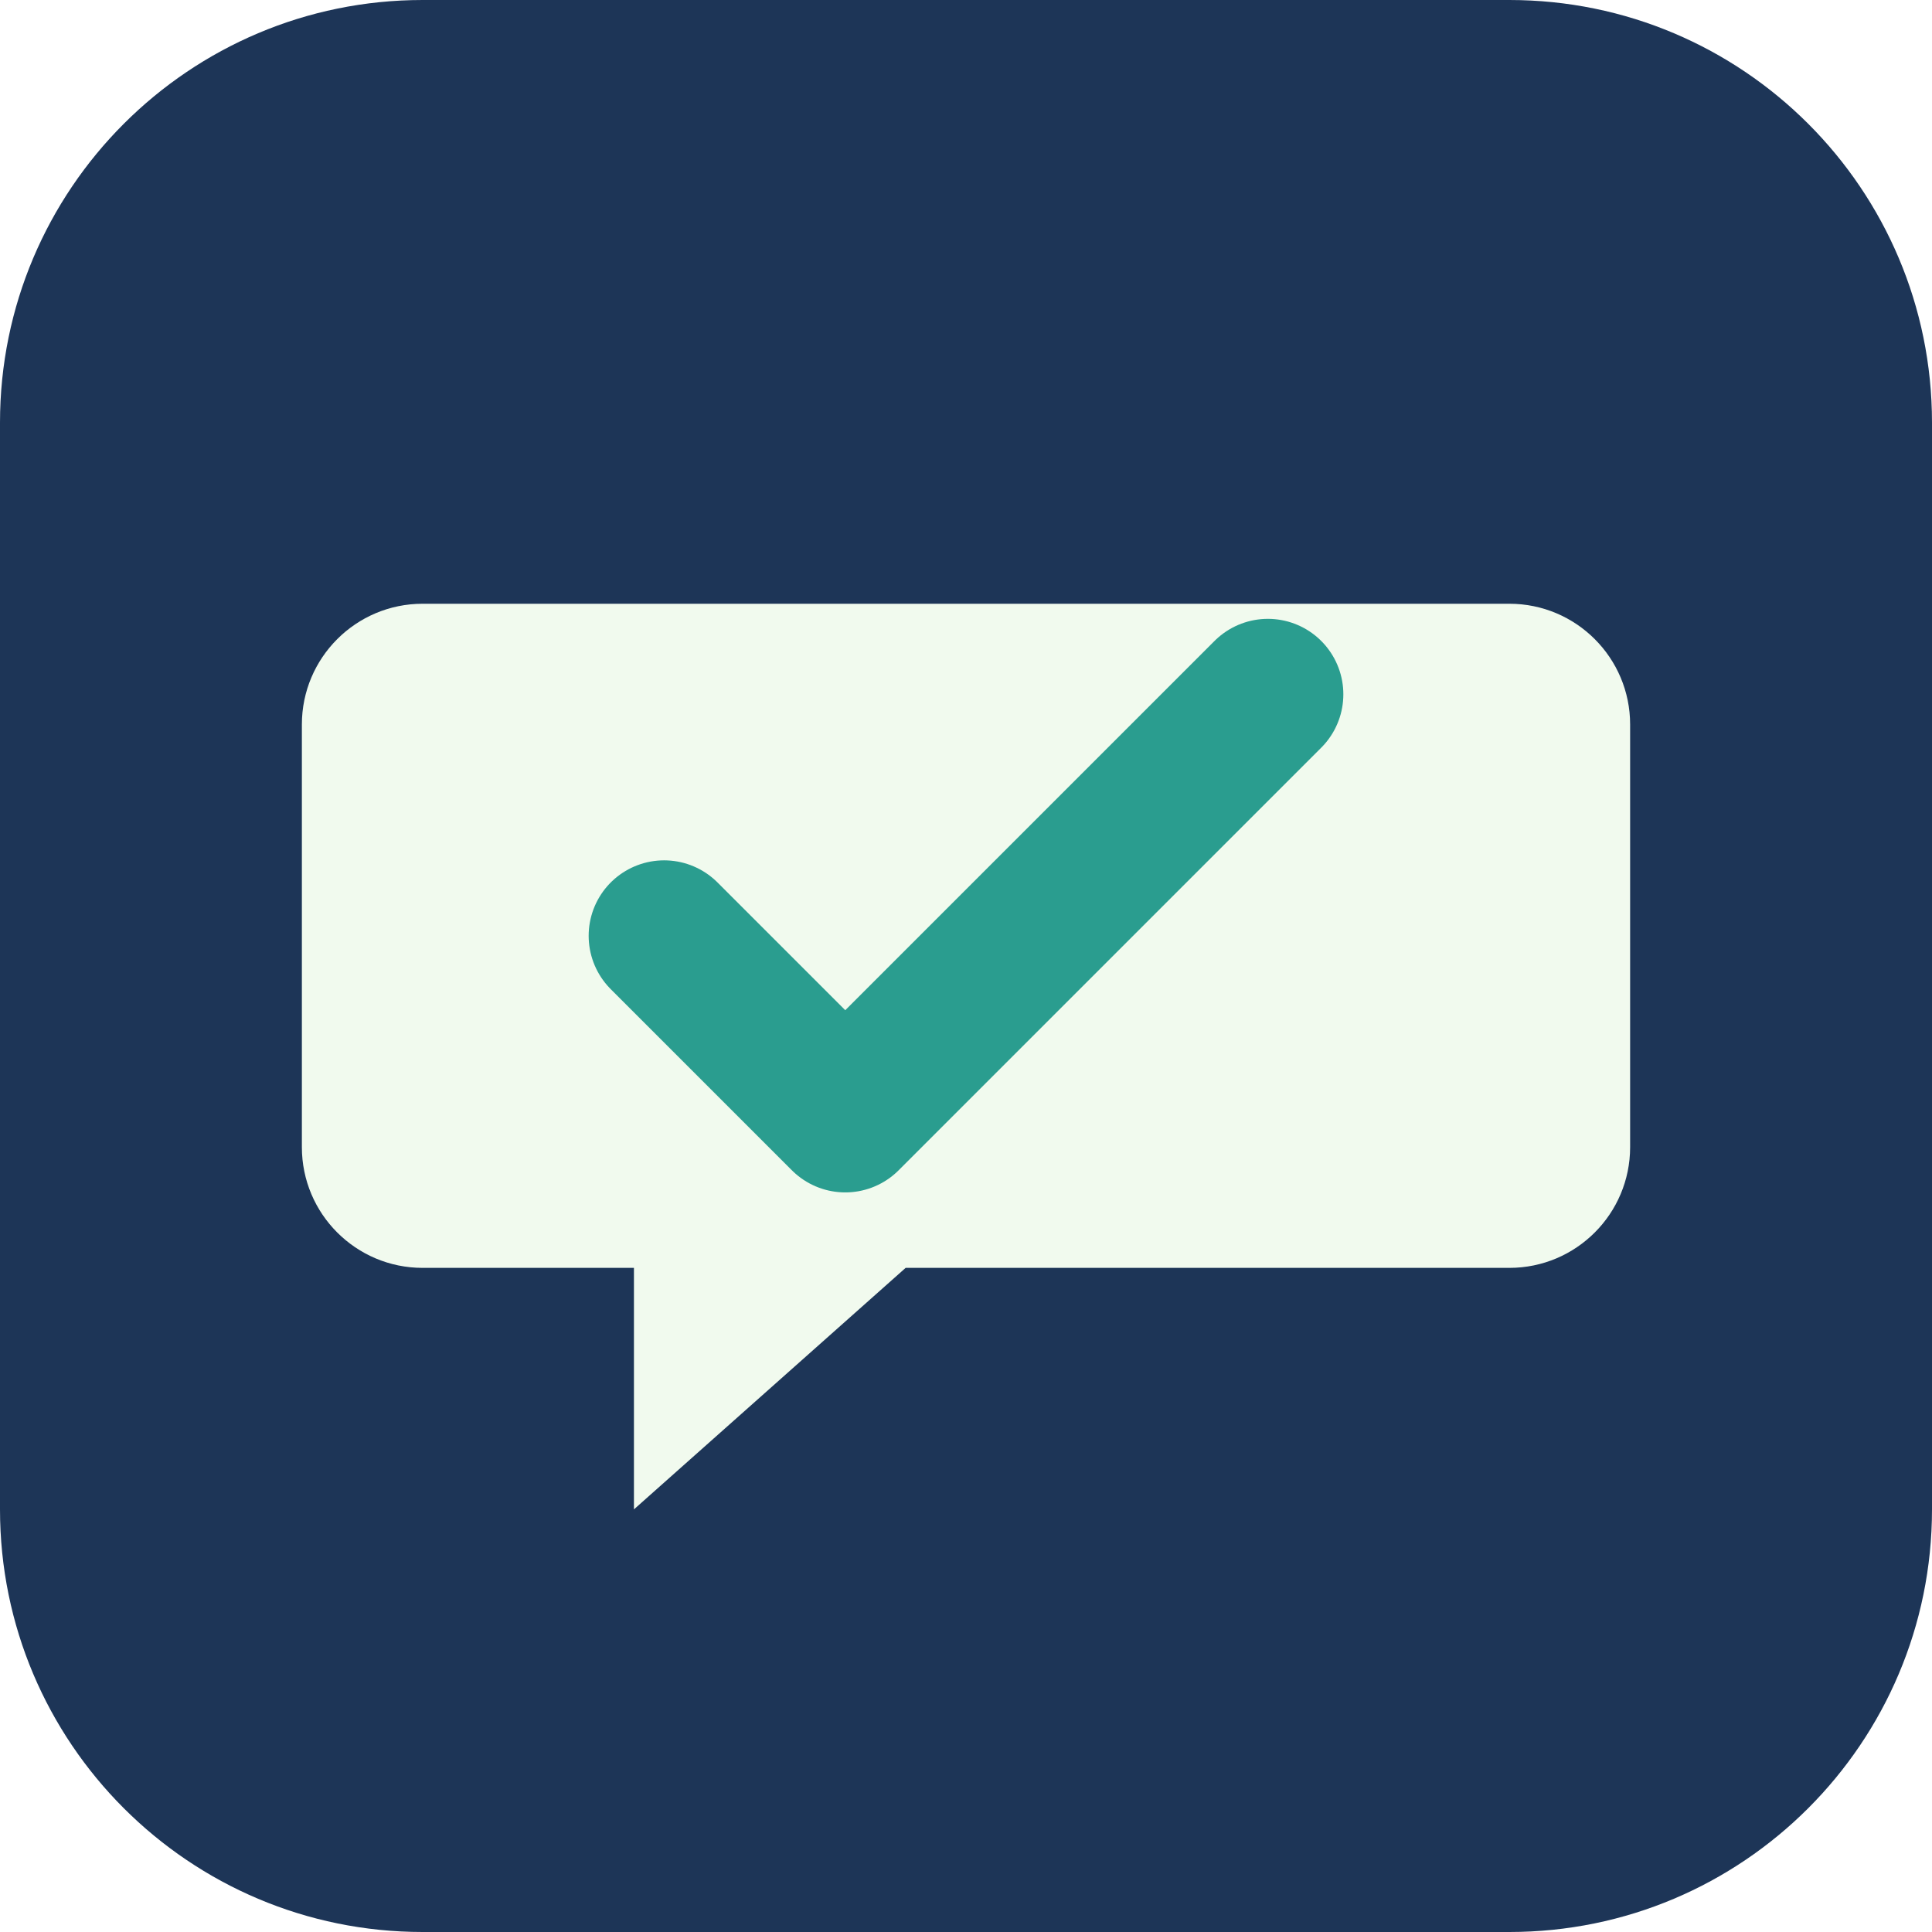
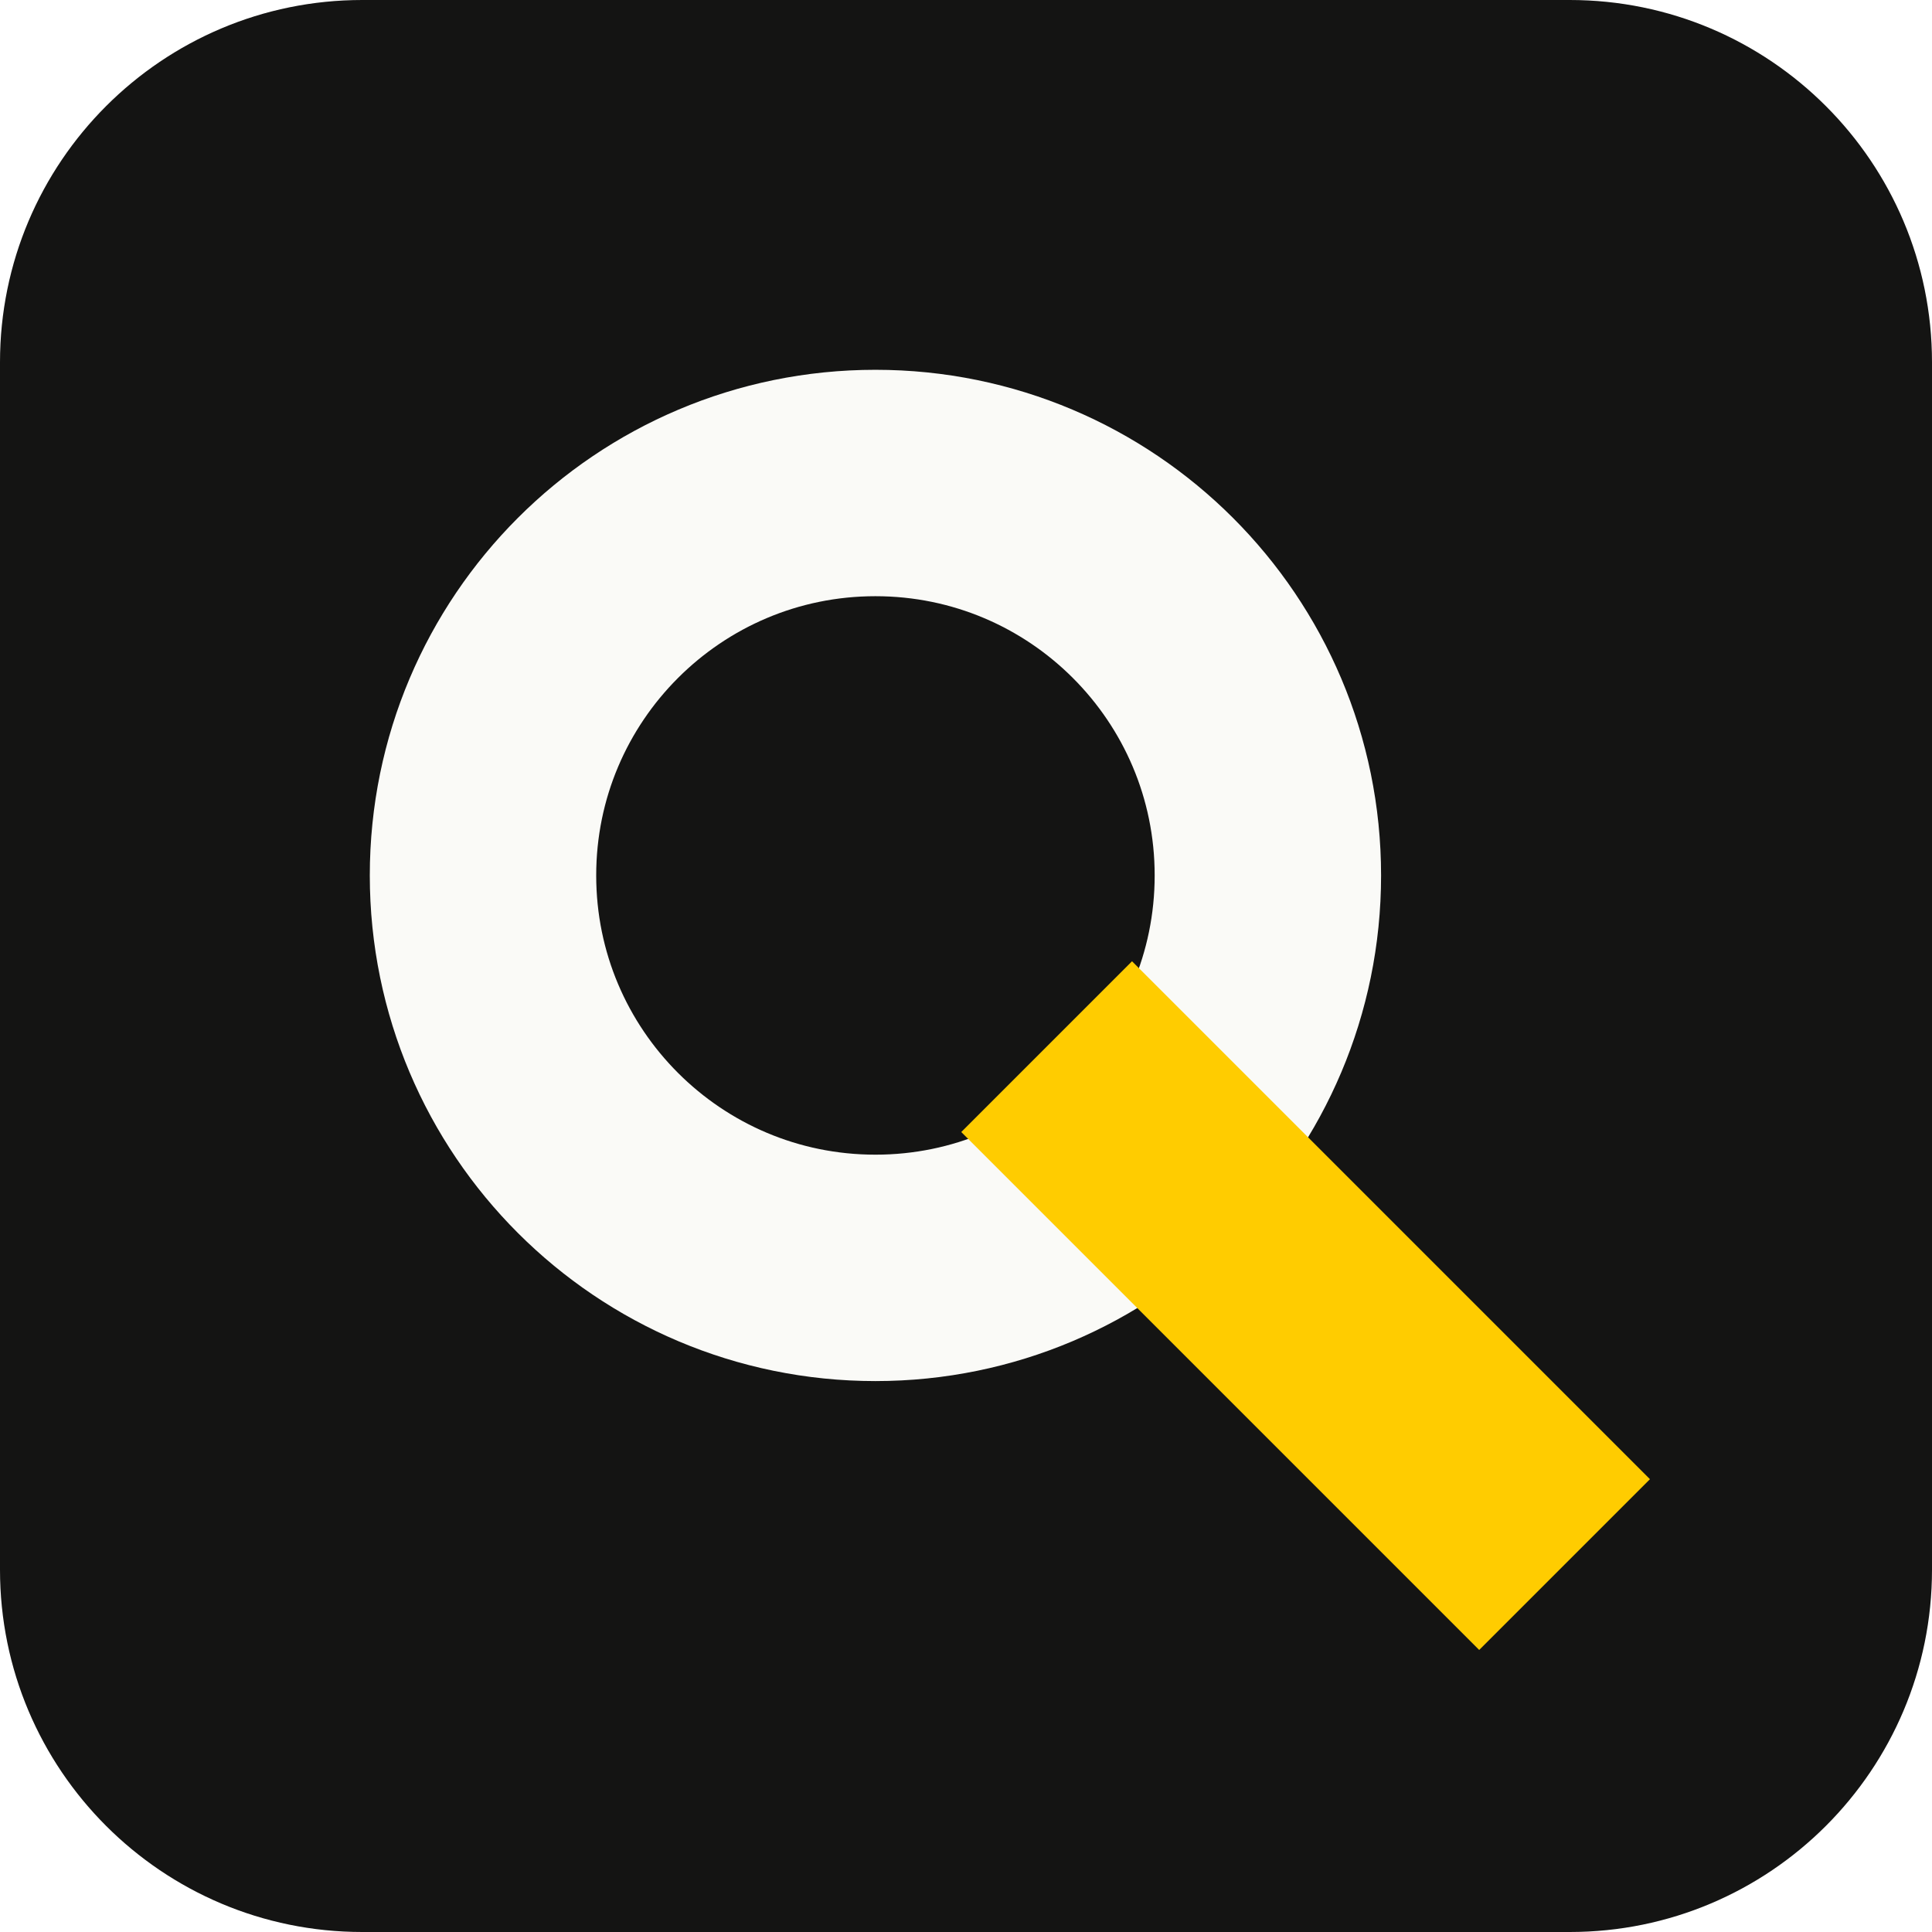
<svg xmlns="http://www.w3.org/2000/svg" viewBox="0 0 64 64">
-   <rect width="64" height="64" rx="14" fill="#1d3557" />
-   <path d="M14 20h36a4 4 0 0 1 4 4v14a4 4 0 0 1-4 4H30l-9 8v-8h-7a4 4 0 0 1-4-4V24a4 4 0 0 1 4-4z" fill="#f1faee" />
-   <path d="M22 31l6 6 14-14" fill="none" stroke="#2a9d8f" stroke-width="5" stroke-linecap="round" stroke-linejoin="round" />
+   <rect width="64" height="64" rx="12" fill="#141413" />
+   <circle cx="29" cy="29" r="13" fill="none" stroke="#fafaf7" stroke-width="7.5" />
+   <path d="M37.5 37.5 49 49" stroke="#ffcc00" stroke-width="8" stroke-linecap="square" />
</svg>
